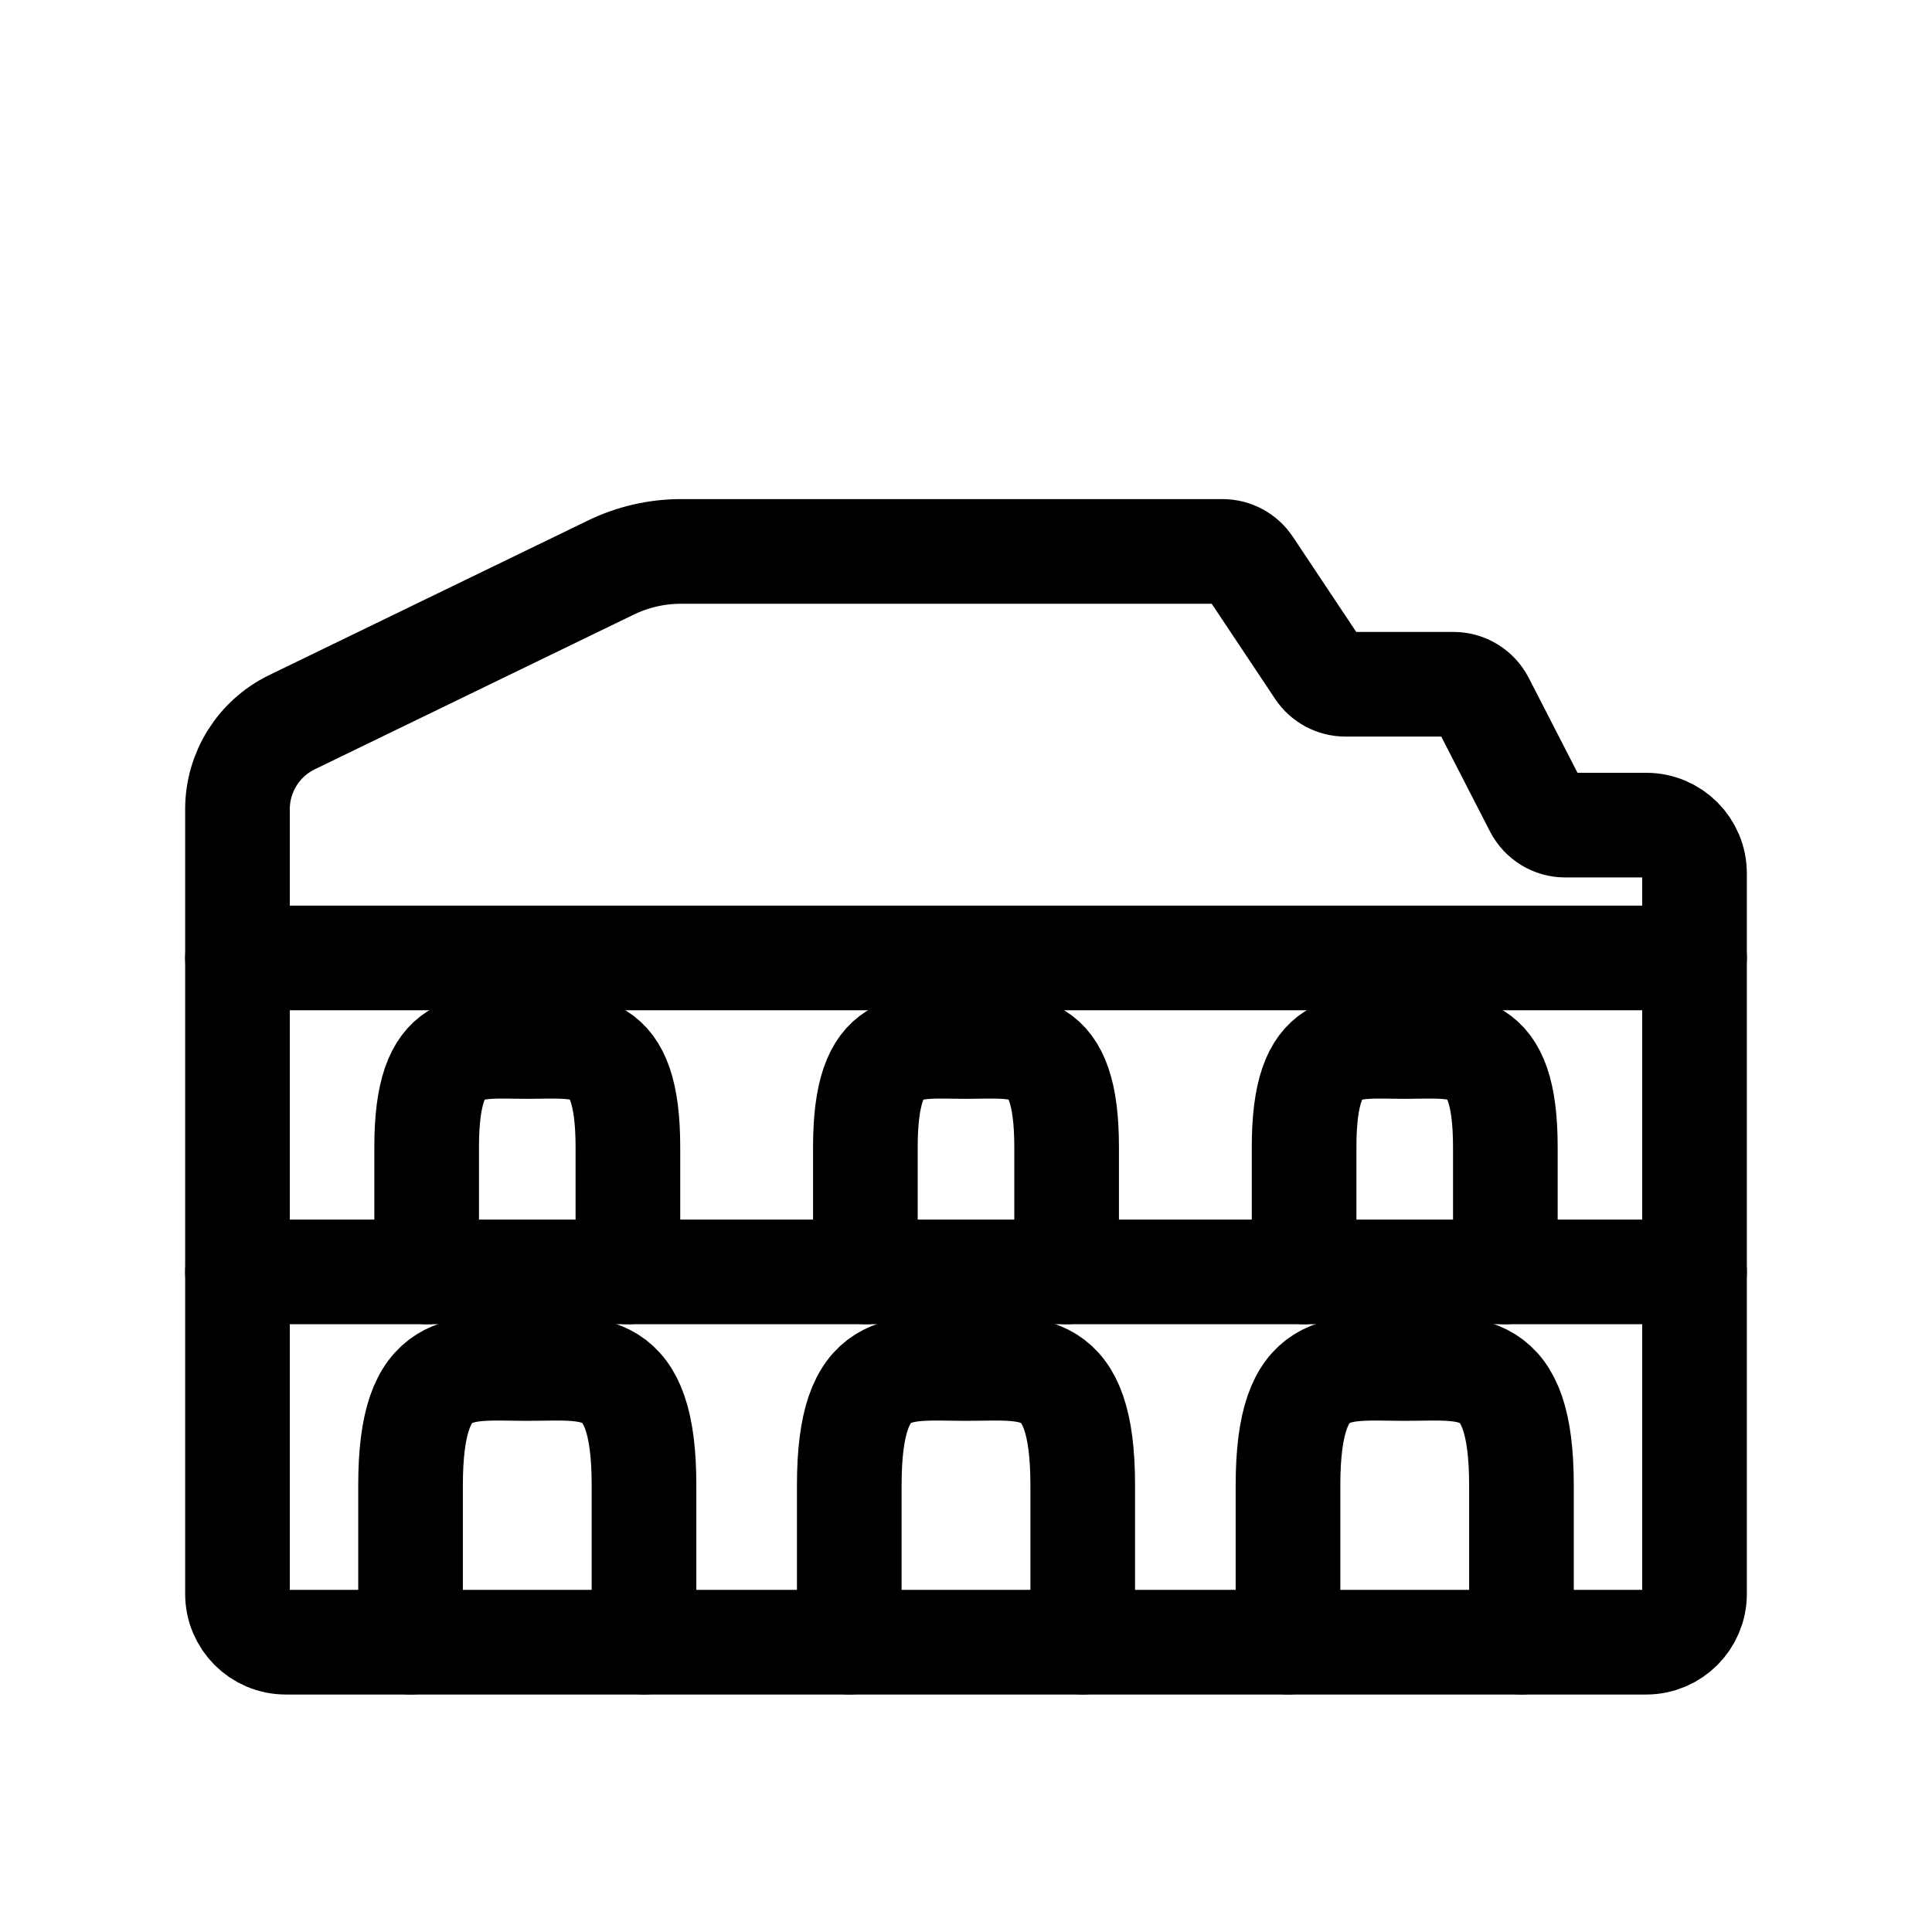
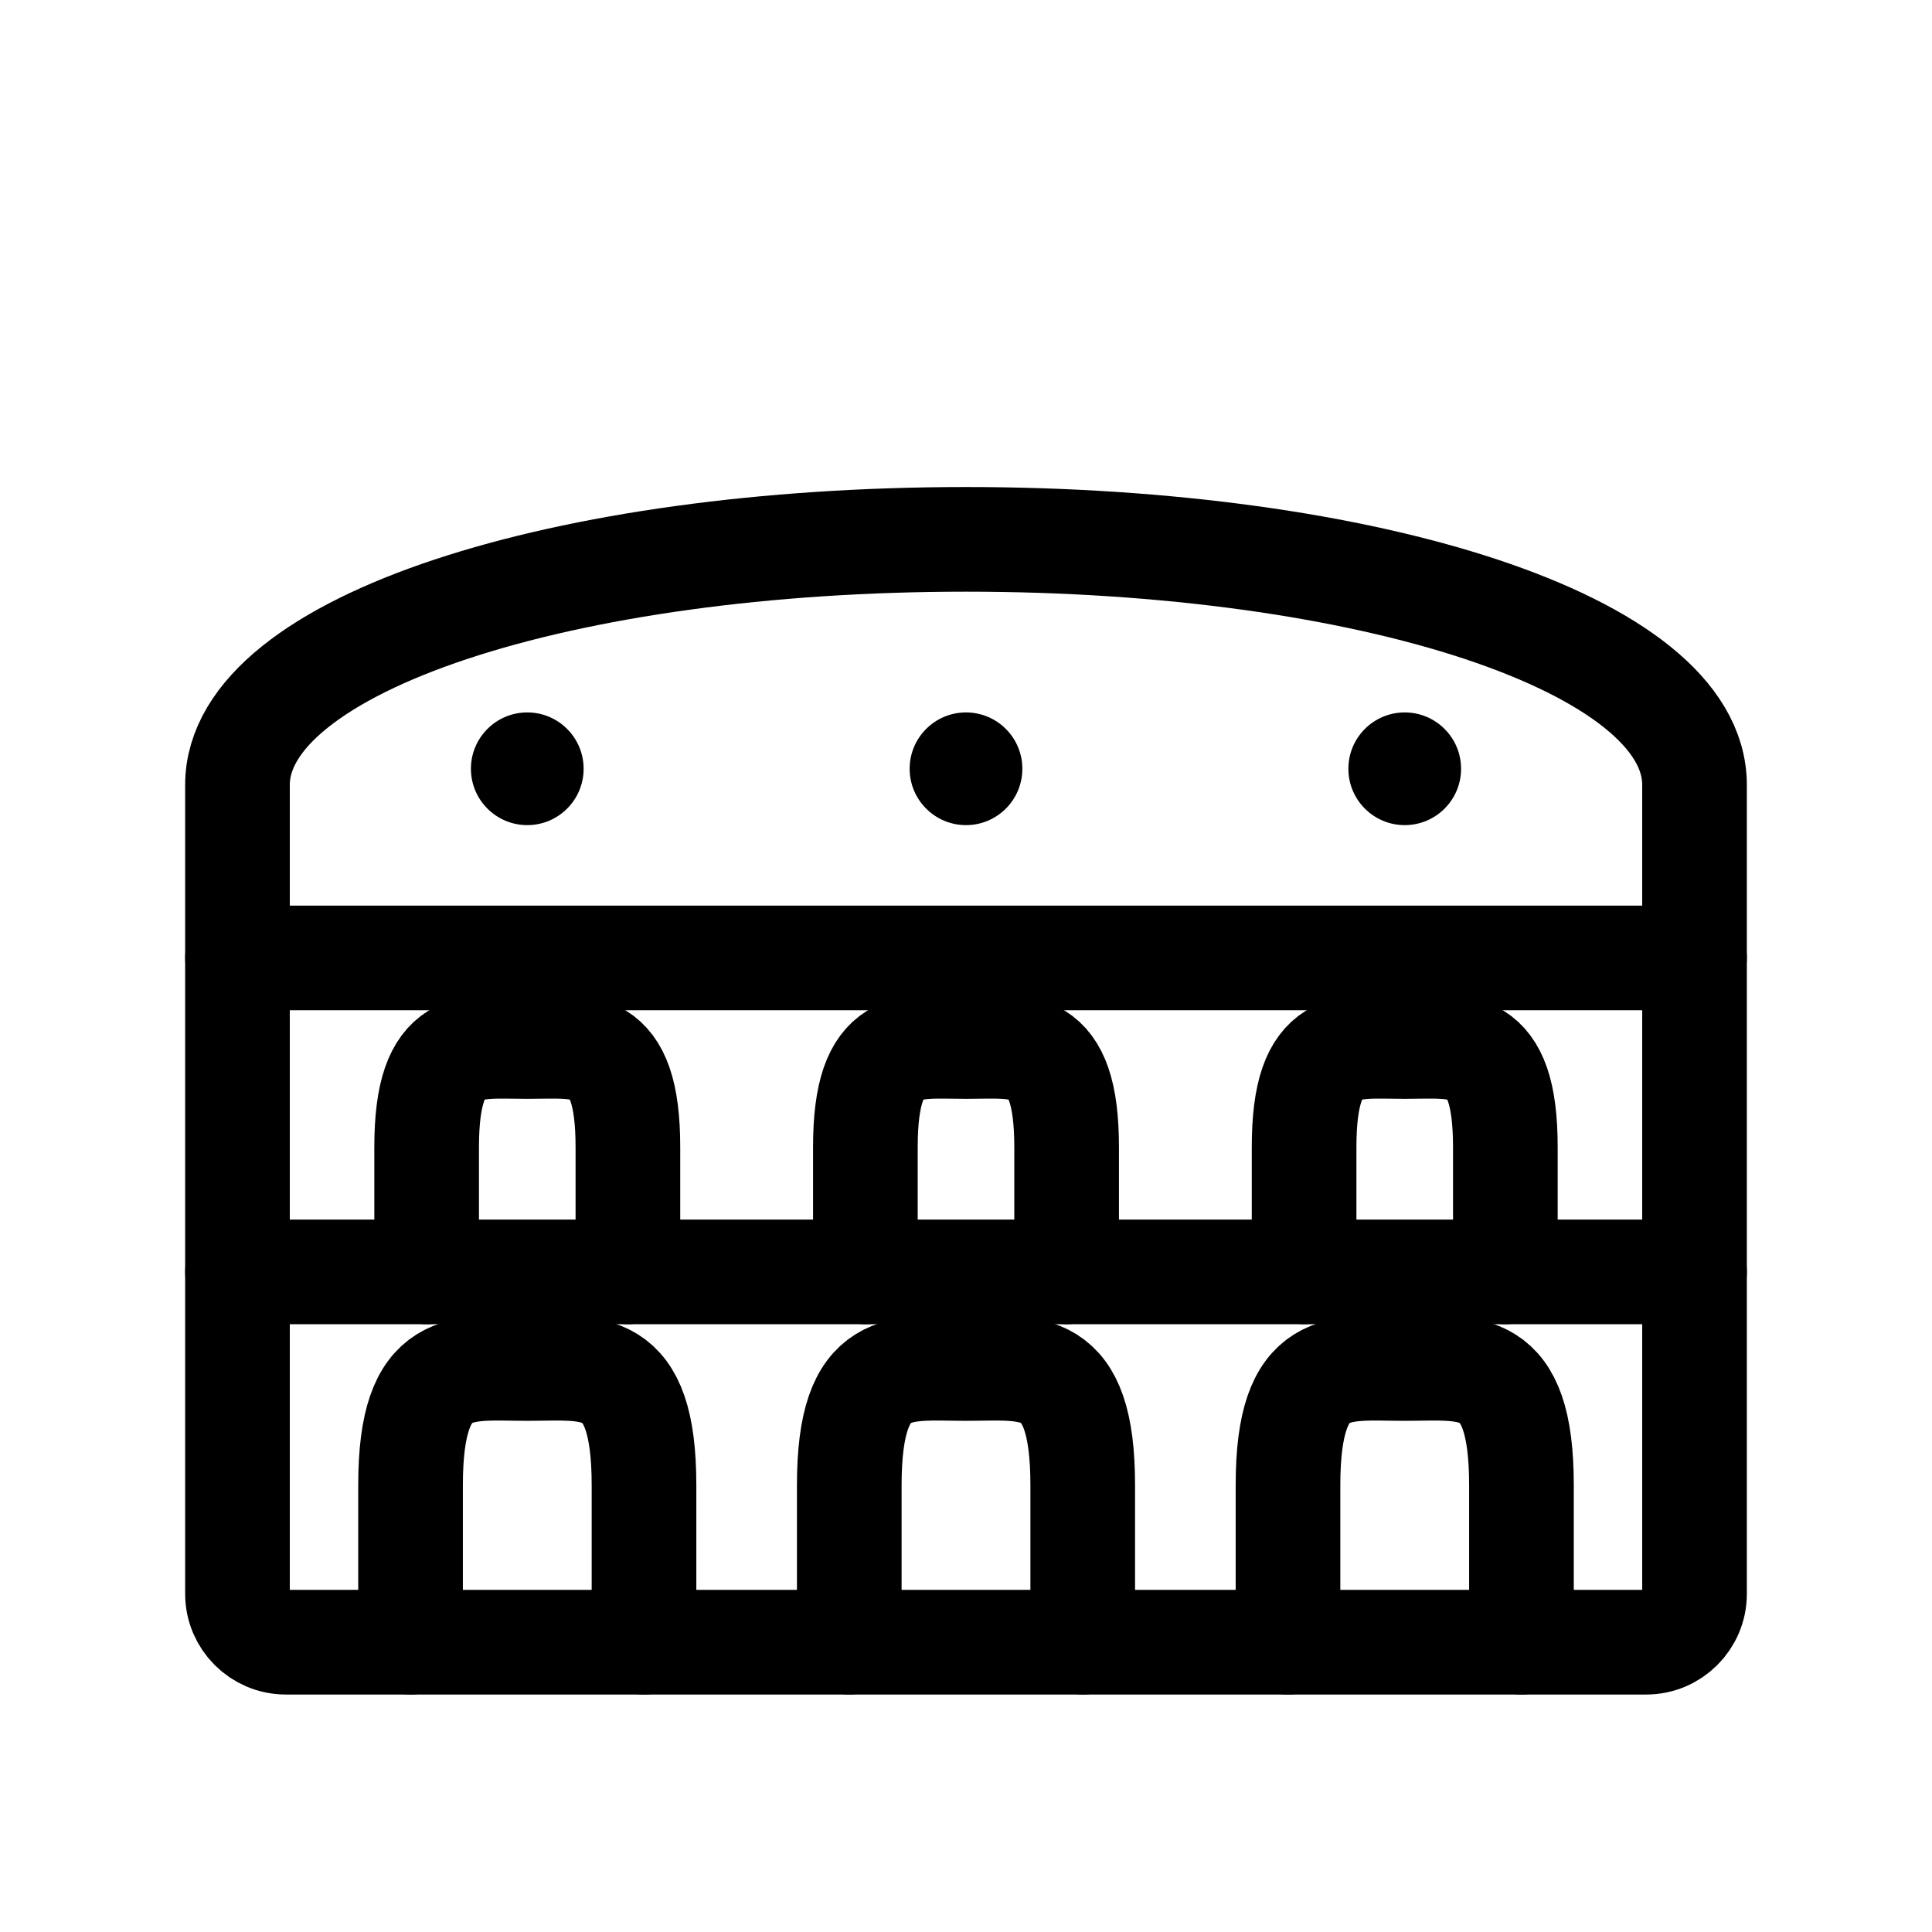
<svg xmlns="http://www.w3.org/2000/svg" width="24" height="24" viewBox="0 0 24 24" fill="none">
-   <path d="M2.95 19.8V10.052C2.95 9.592 3.213 9.173 3.626 8.972L7.587 7.051C7.859 6.919 8.157 6.85 8.46 6.85H15.186C15.32 6.85 15.445 6.917 15.519 7.028L16.381 8.322C16.455 8.433 16.58 8.5 16.714 8.5H18.056C18.206 8.5 18.343 8.584 18.412 8.717L19.088 10.033C19.157 10.166 19.294 10.25 19.444 10.25H20.45C20.781 10.25 21.05 10.519 21.05 10.85V19.8C21.05 20.131 20.781 20.4 20.45 20.4H3.55C3.219 20.4 2.95 20.131 2.95 19.8Z" stroke="currentColor" stroke-width="1.3" stroke-linecap="round" stroke-linejoin="round" />
+   <path d="M3.55 20.4C3.22 20.4 2.95 20.13 2.95 19.8V9.75C2.95 8 7 6.7 12 6.7C17 6.7 21.05 8 21.05 9.75V19.8C21.05 20.13 20.78 20.4 20.45 20.4Z" stroke="currentColor" stroke-width="1.3" stroke-linecap="round" stroke-linejoin="round" />
  <path d="M2.95 11.9H21.05" stroke="currentColor" stroke-width="1.3" stroke-linecap="round" stroke-linejoin="round" />
  <path d="M2.95 15.8H21.05" stroke="currentColor" stroke-width="1.3" stroke-linecap="round" stroke-linejoin="round" />
  <path d="M5.1 20.4V18.45C5.1 16.855 5.738 17 6.55 17C7.362 17 8 16.855 8 18.45V20.4" stroke="currentColor" stroke-width="1.3" stroke-linecap="round" stroke-linejoin="round" />
  <path d="M10.55 20.4V18.45C10.55 16.855 11.188 17 12 17C12.812 17 13.45 16.855 13.45 18.45V20.4" stroke="currentColor" stroke-width="1.3" stroke-linecap="round" stroke-linejoin="round" />
  <path d="M16 20.4V18.45C16 16.855 16.638 17 17.45 17C18.262 17 18.9 16.855 18.9 18.45V20.4" stroke="currentColor" stroke-width="1.3" stroke-linecap="round" stroke-linejoin="round" />
  <path d="M5.3 15.8V14.25C5.3 12.875 5.85 13 6.55 13C7.25 13 7.8 12.875 7.8 14.25V15.8" stroke="currentColor" stroke-width="1.3" stroke-linecap="round" stroke-linejoin="round" />
  <path d="M10.75 15.8V14.25C10.75 12.875 11.3 13 12 13C12.7 13 13.25 12.875 13.25 14.25V15.8" stroke="currentColor" stroke-width="1.3" stroke-linecap="round" stroke-linejoin="round" />
  <path d="M16.2 15.8V14.25C16.2 12.875 16.75 13 17.45 13C18.15 13 18.7 12.875 18.7 14.25V15.8" stroke="currentColor" stroke-width="1.3" stroke-linecap="round" stroke-linejoin="round" />
+   <circle cx="6.55" cy="9.55" r="0.7" fill="currentColor" stroke="none" />
+   <circle cx="12" cy="9.55" r="0.7" fill="currentColor" stroke="none" />
+   <circle cx="17.45" cy="9.55" r="0.7" fill="currentColor" stroke="none" />
</svg>
